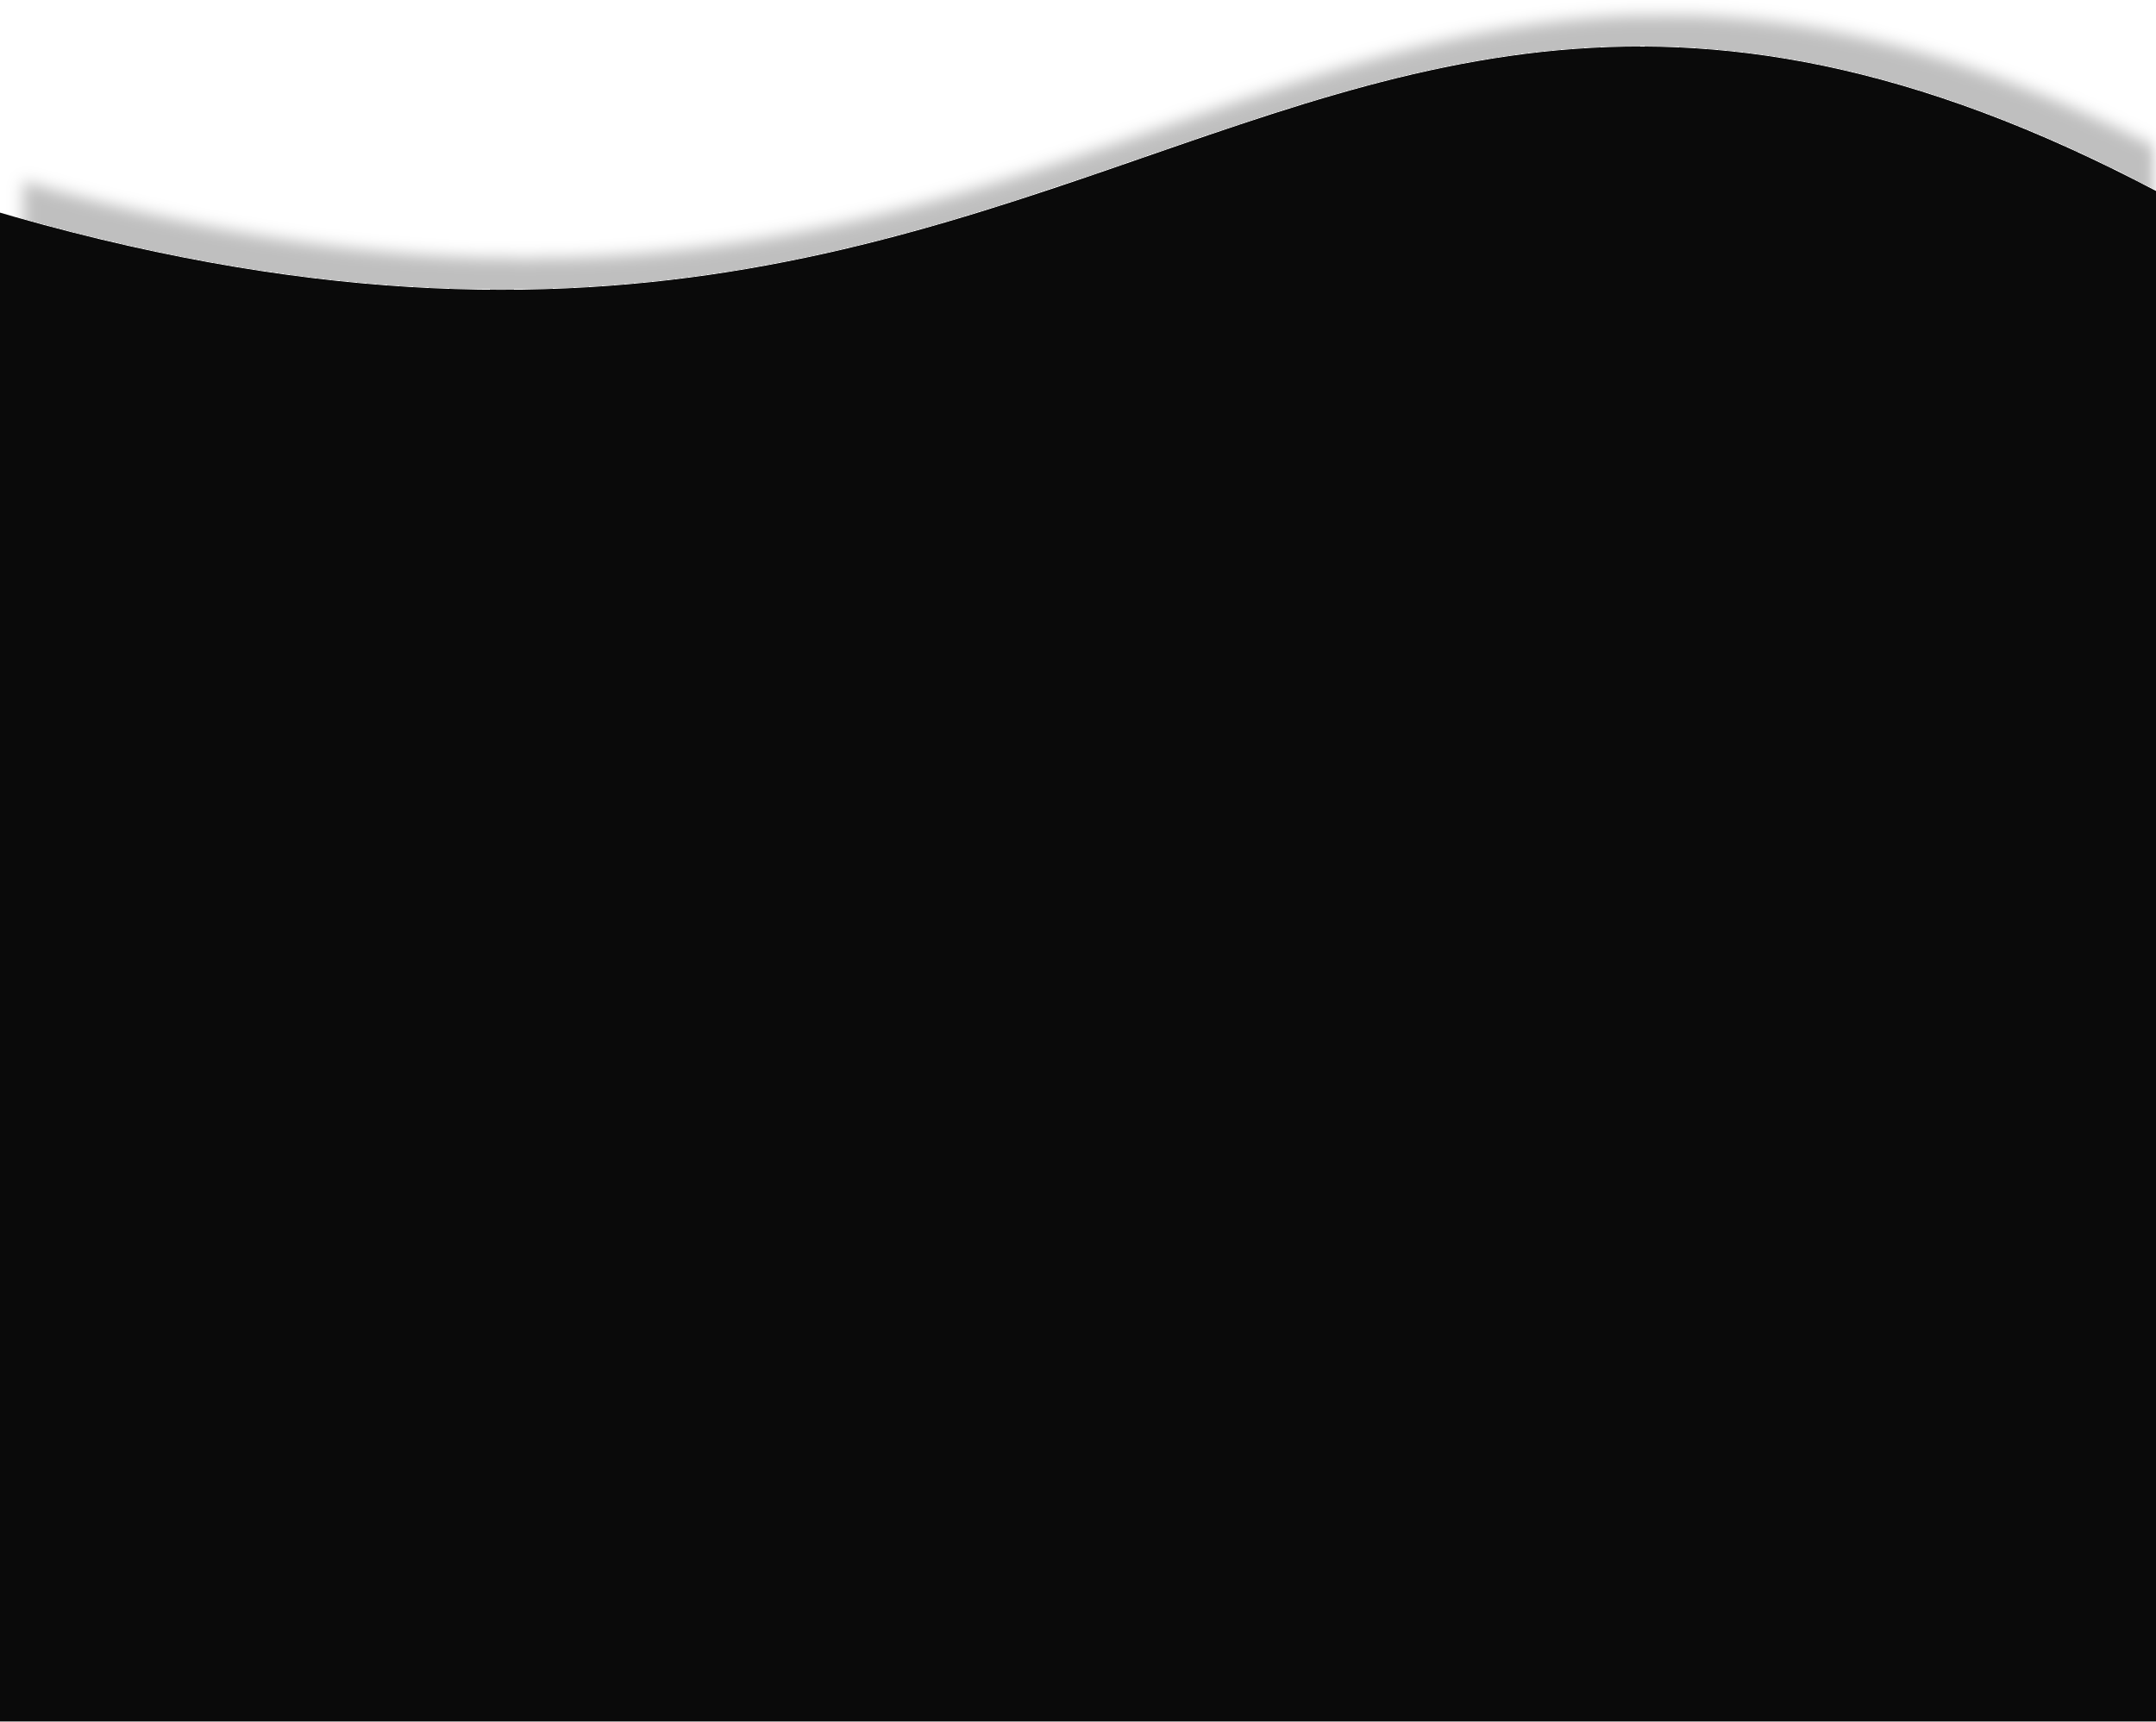
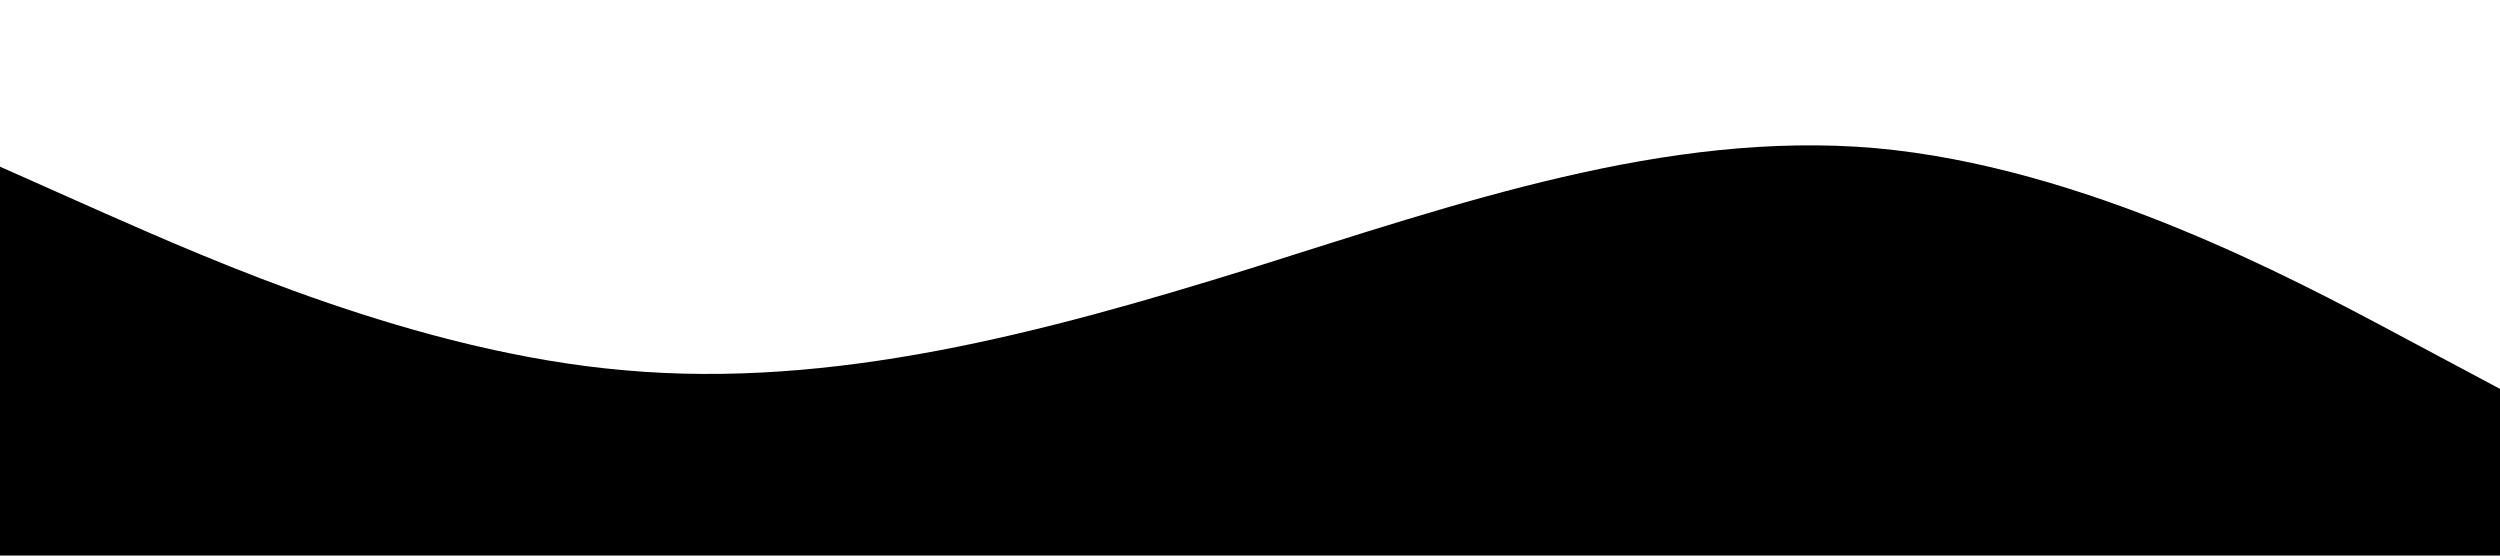
- <svg xmlns="http://www.w3.org/2000/svg" width="834" height="666" viewBox="0 0 834 666" fill="none">
-   <g filter="url(#filter0_d_947_34151)">
-     <path d="M-10.998 666H902.439C902.439 666 1427.08 506.181 964.055 157.985C501.029 -190.211 471.028 242.654 -41 69.376L-10.998 666Z" fill="#0A0A0A" />
-   </g>
-   <defs>
-     <filter id="filter0_d_947_34151" x="-41" y="0.1" width="1210.9" height="665.9" filterUnits="userSpaceOnUse" color-interpolation-filters="sRGB">
-       <feFlood flood-opacity="0" result="BackgroundImageFix" />
-       <feColorMatrix in="SourceAlpha" type="matrix" values="0 0 0 0 0 0 0 0 0 0 0 0 0 0 0 0 0 0 127 0" result="hardAlpha" />
-       <feOffset dx="9" dy="-12" />
-       <feGaussianBlur stdDeviation="2.95" />
-       <feComposite in2="hardAlpha" operator="out" />
-       <feColorMatrix type="matrix" values="0 0 0 0 0 0 0 0 0 0 0 0 0 0 0 0 0 0 0.25 0" />
-       <feBlend mode="normal" in2="BackgroundImageFix" result="effect1_dropShadow_947_34151" />
-       <feBlend mode="normal" in="SourceGraphic" in2="effect1_dropShadow_947_34151" result="shape" />
-     </filter>
-   </defs>
+ <svg xmlns="http://www.w3.org/2000/svg" viewBox="0 0 1440 320">
+   <path fill="#000000" fill-opacity="1" d="M0,96L60,122.7C120,149,240,203,360,213.3C480,224,600,192,720,154.7C840,117,960,75,1080,85.3C1200,96,1320,160,1380,192L1440,224L1440,320L1380,320C1320,320,1200,320,1080,320C960,320,840,320,720,320C600,320,480,320,360,320C240,320,120,320,60,320L0,320Z" />
</svg>
